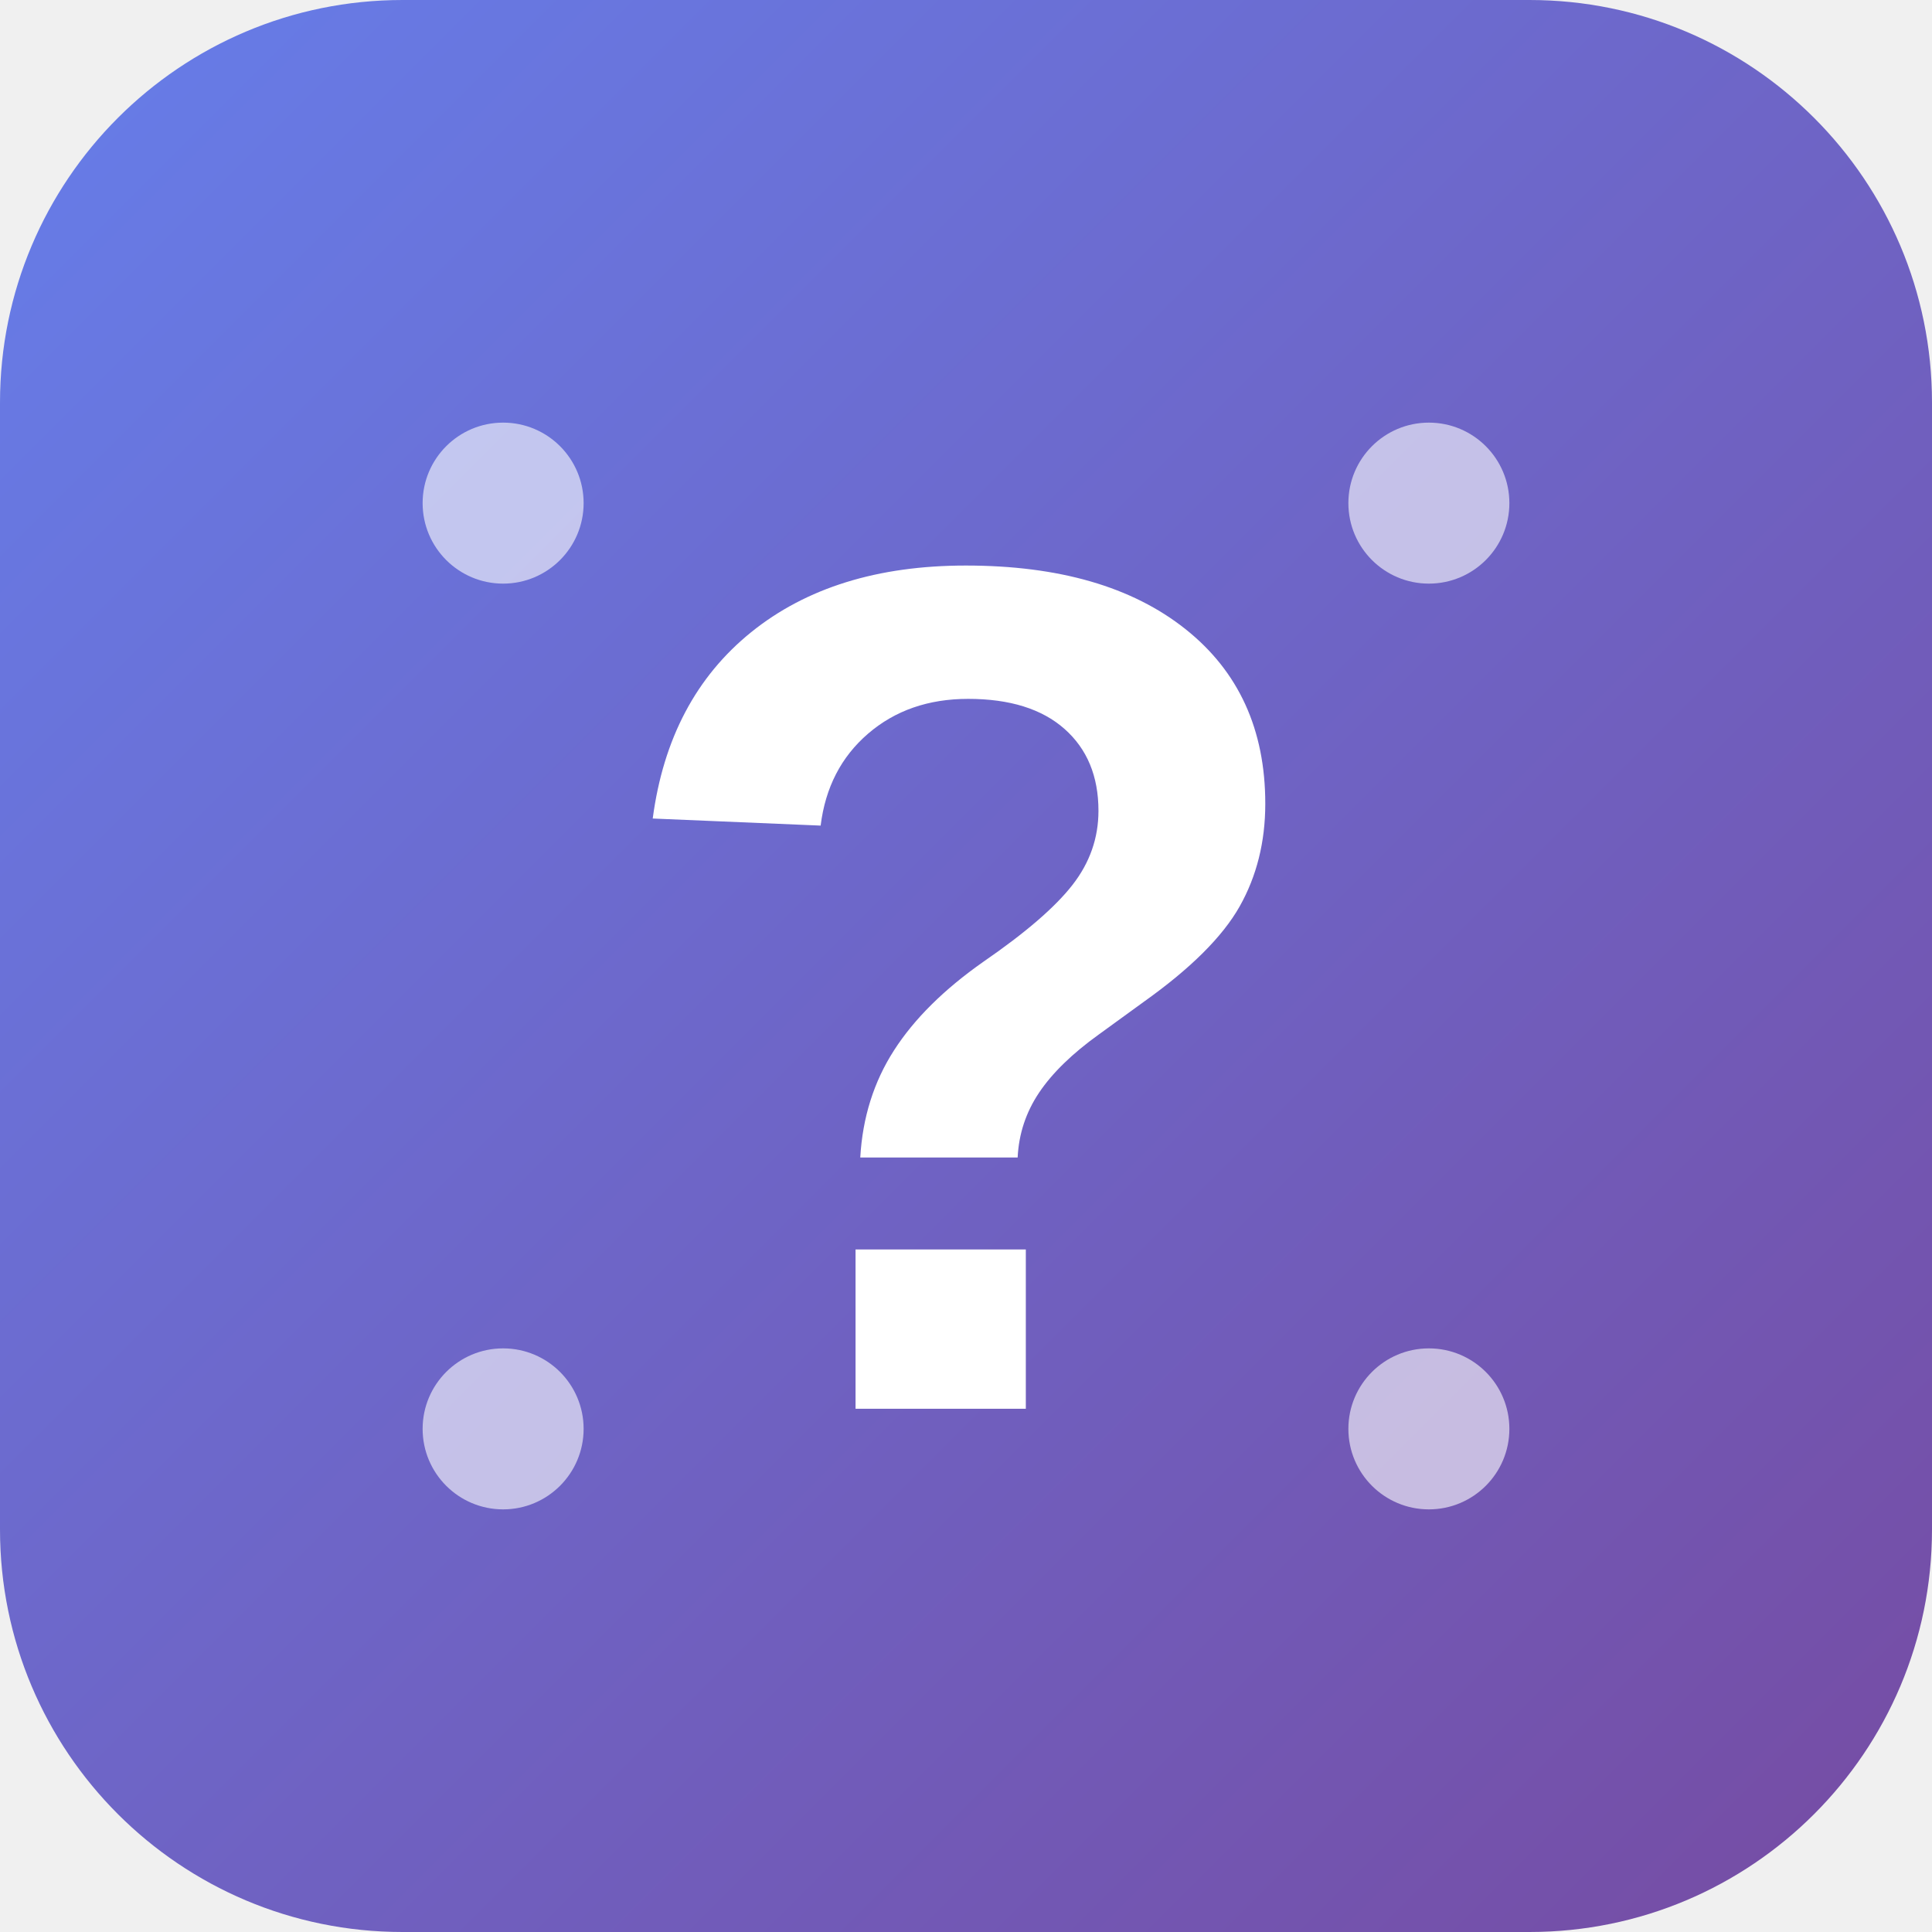
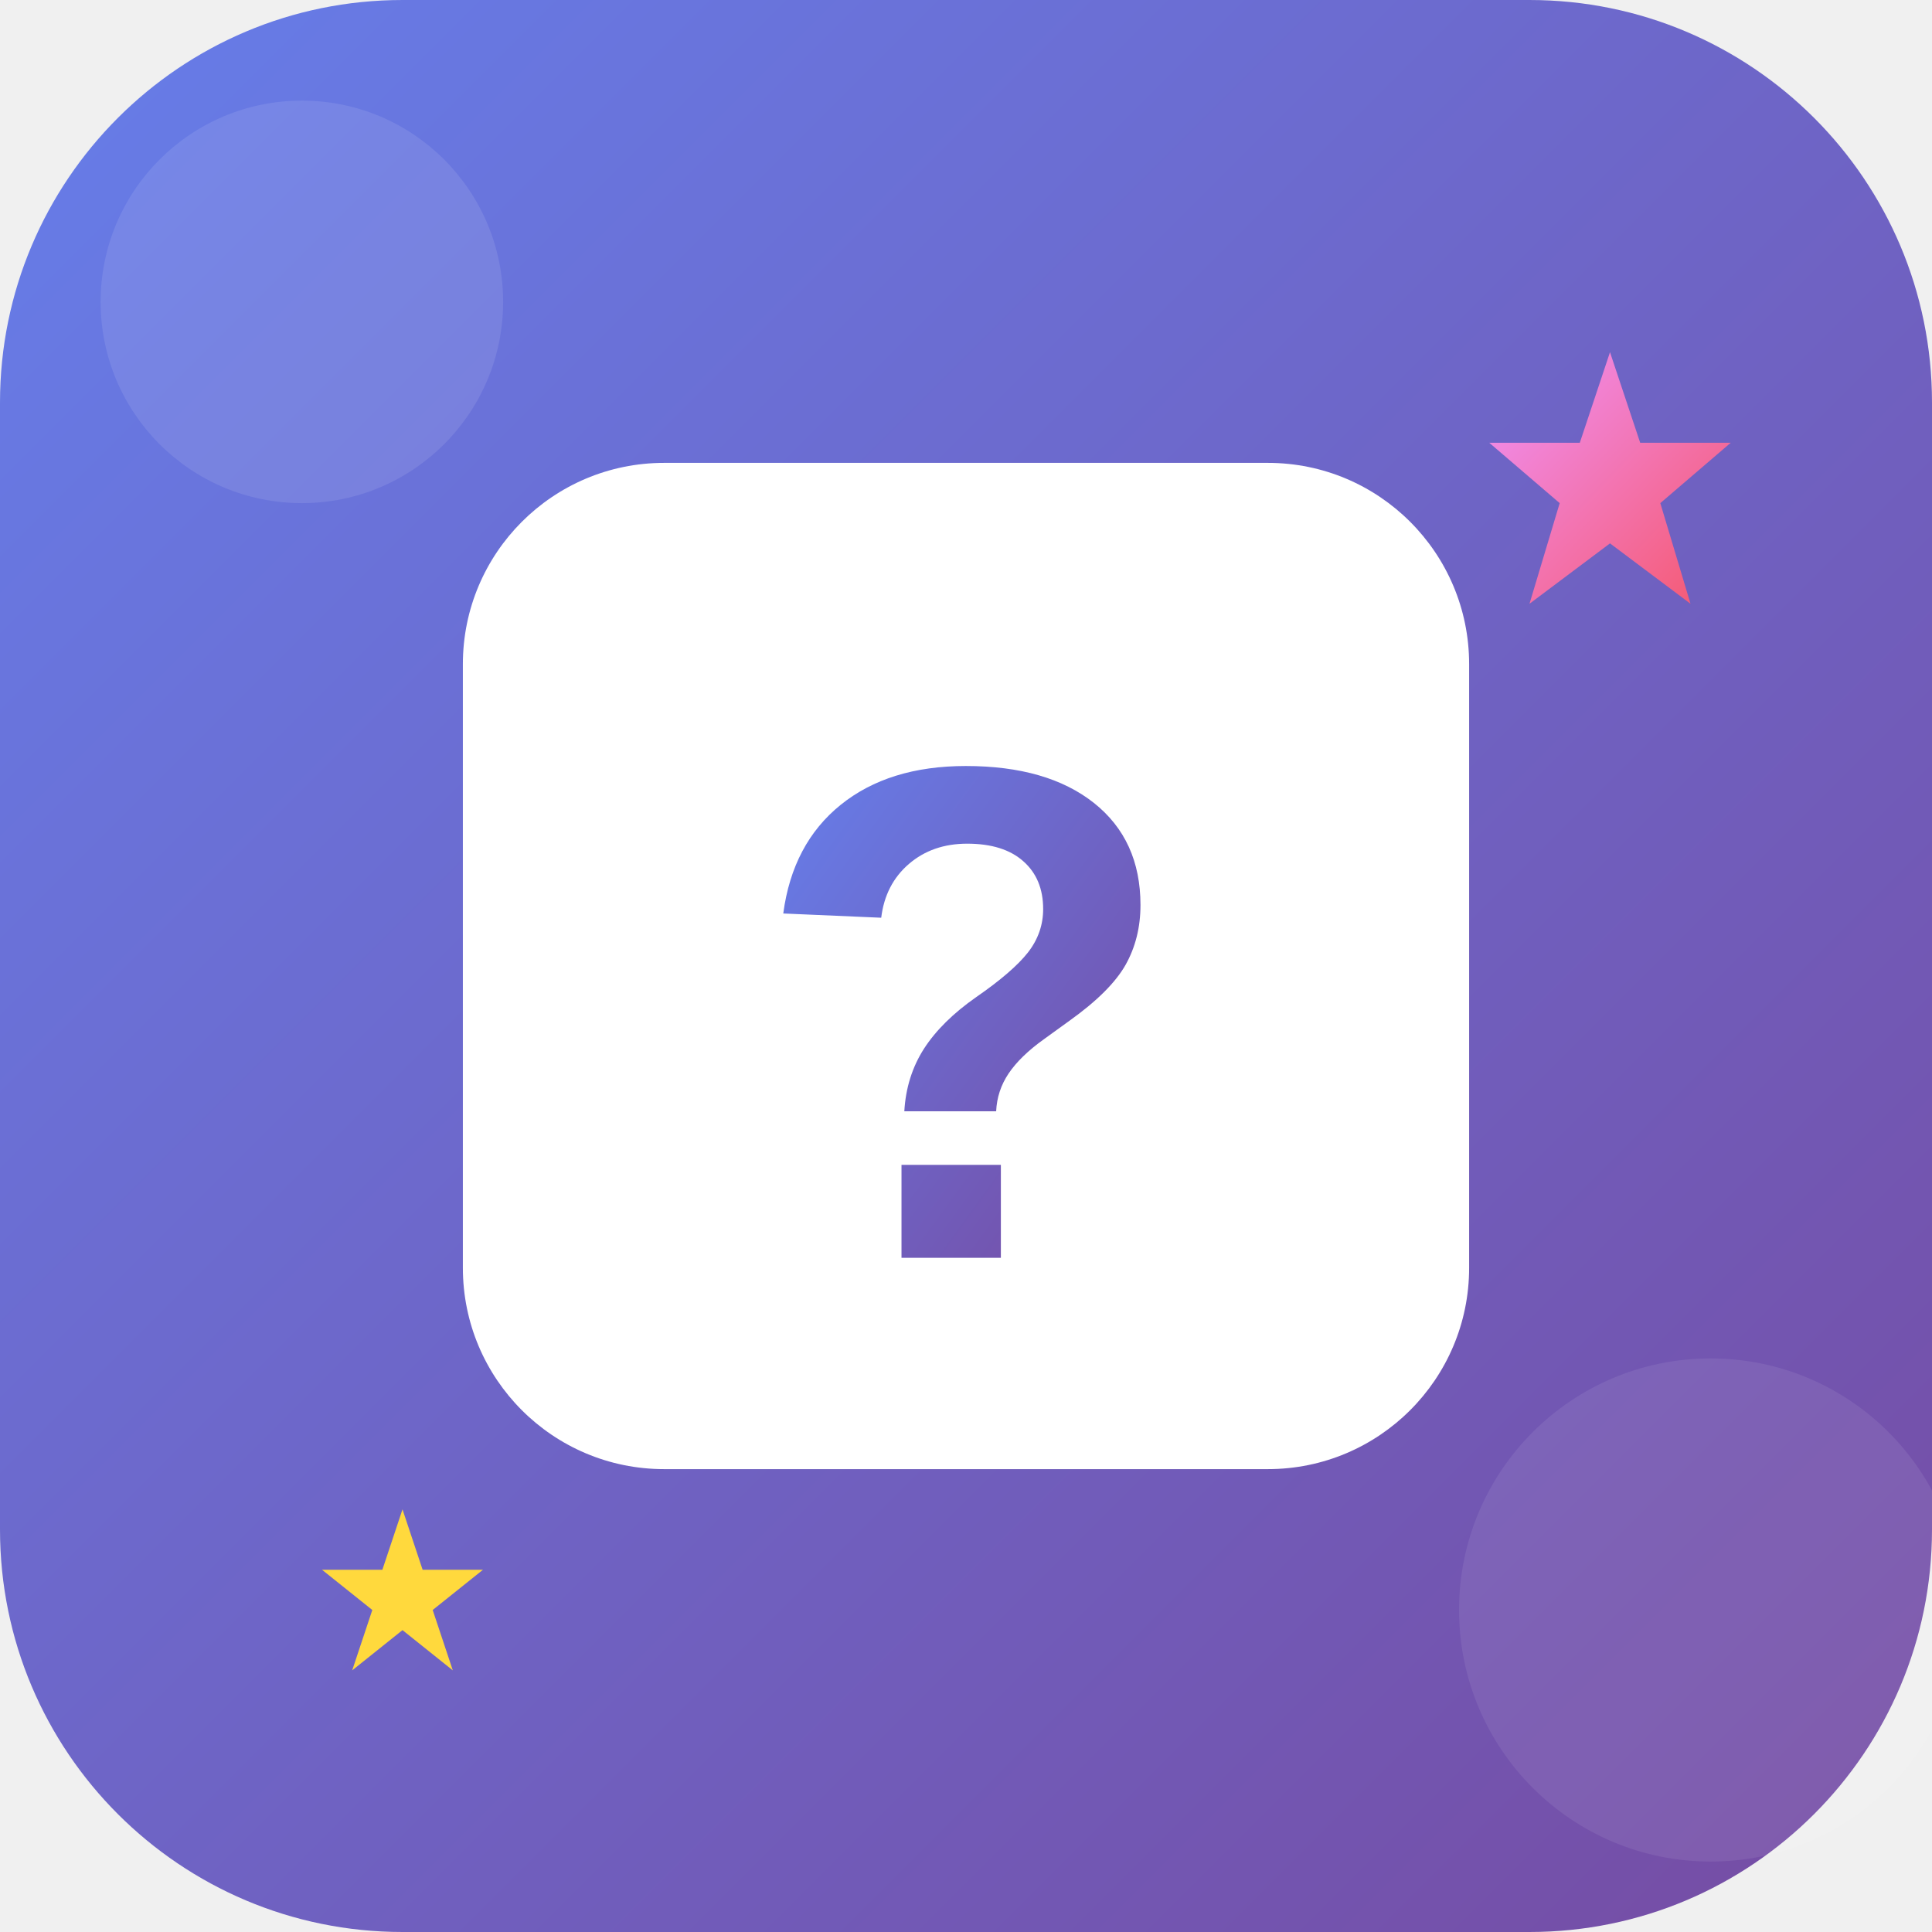
- <svg xmlns="http://www.w3.org/2000/svg" width="192" height="192">
+ <svg xmlns="http://www.w3.org/2000/svg" viewBox="0 0 192 192">
  <defs>
-     <linearGradient id="grad1" x1="0%" y1="0%" x2="100%" y2="100%">
-       <stop offset="0%" style="stop-color:#667eea;stop-opacity:1" />
-       <stop offset="100%" style="stop-color:#764ba2;stop-opacity:1" />
+     <linearGradient id="bg" x1="0%" y1="0%" x2="100%" y2="100%">
+       <stop offset="0%" style="stop-color:#667eea" />
+       <stop offset="100%" style="stop-color:#764ba2" />
+     </linearGradient>
+     <linearGradient id="accent" x1="0%" y1="0%" x2="100%" y2="100%">
+       <stop offset="0%" style="stop-color:#f093fb" />
+       <stop offset="100%" style="stop-color:#f5576c" />
    </linearGradient>
  </defs>
-   <rect width="192" height="192" rx="40" fill="url(#grad1)" />
-   <text x="96" y="140" font-family="Arial, sans-serif" font-size="120" font-weight="bold" fill="white" text-anchor="middle">?</text>
-   <circle cx="50" cy="50" r="8" fill="white" opacity="0.6" />
-   <circle cx="142" cy="50" r="8" fill="white" opacity="0.6" />
-   <circle cx="50" cy="142" r="8" fill="white" opacity="0.6" />
-   <circle cx="142" cy="142" r="8" fill="white" opacity="0.6" />
+   <rect width="192" height="192" rx="40" fill="url(#bg)" />
+   <circle cx="30" cy="30" r="20" fill="rgba(255,255,255,0.1)" />
+   <circle cx="170" cy="160" r="25" fill="rgba(255,255,255,0.08)" />
+   <rect x="46" y="46" width="100" height="100" rx="20" fill="white" />
+   <text x="96" y="125" font-family="Arial, sans-serif" font-size="70" font-weight="bold" fill="url(#bg)" text-anchor="middle">?</text>
+   <polygon points="160,35 163,44 172,44 165,50 168,60 160,54 152,60 155,50 148,44 157,44" fill="url(#accent)" />
+   <polygon points="40,150 42,156 48,156 43,160 45,166 40,162 35,166 37,160 32,156 38,156" fill="#ffd93d" />
</svg>
